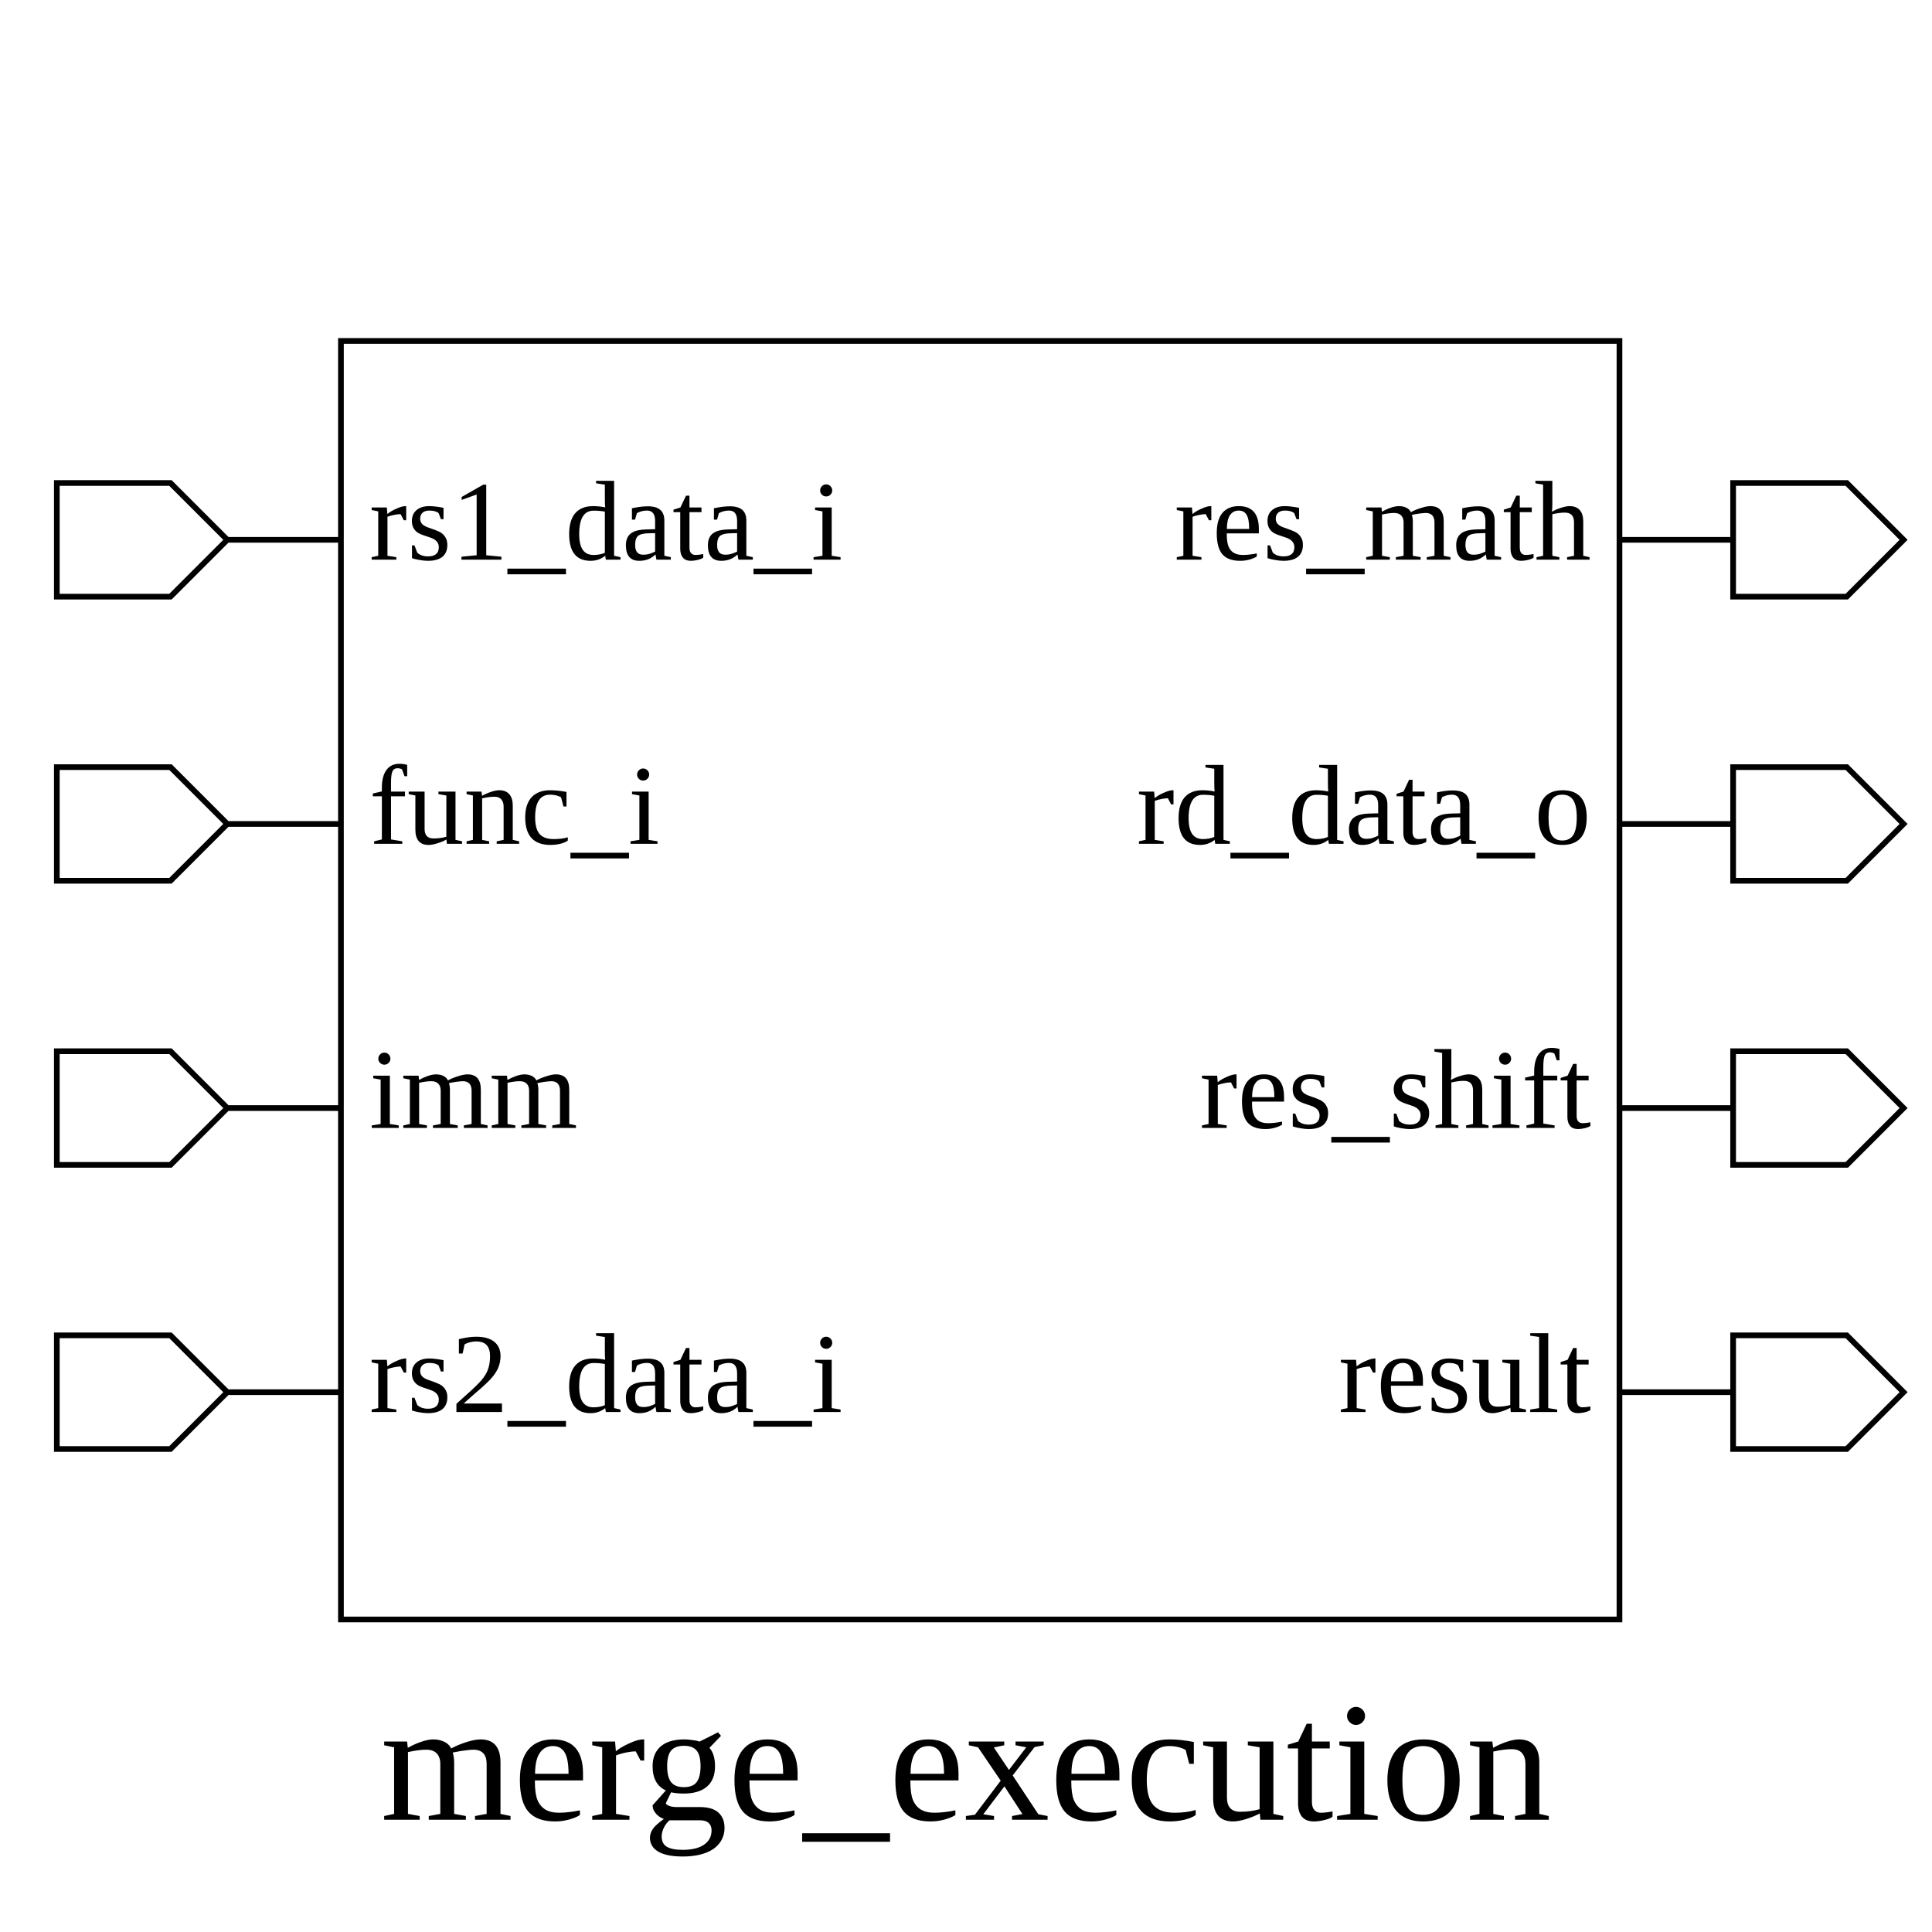
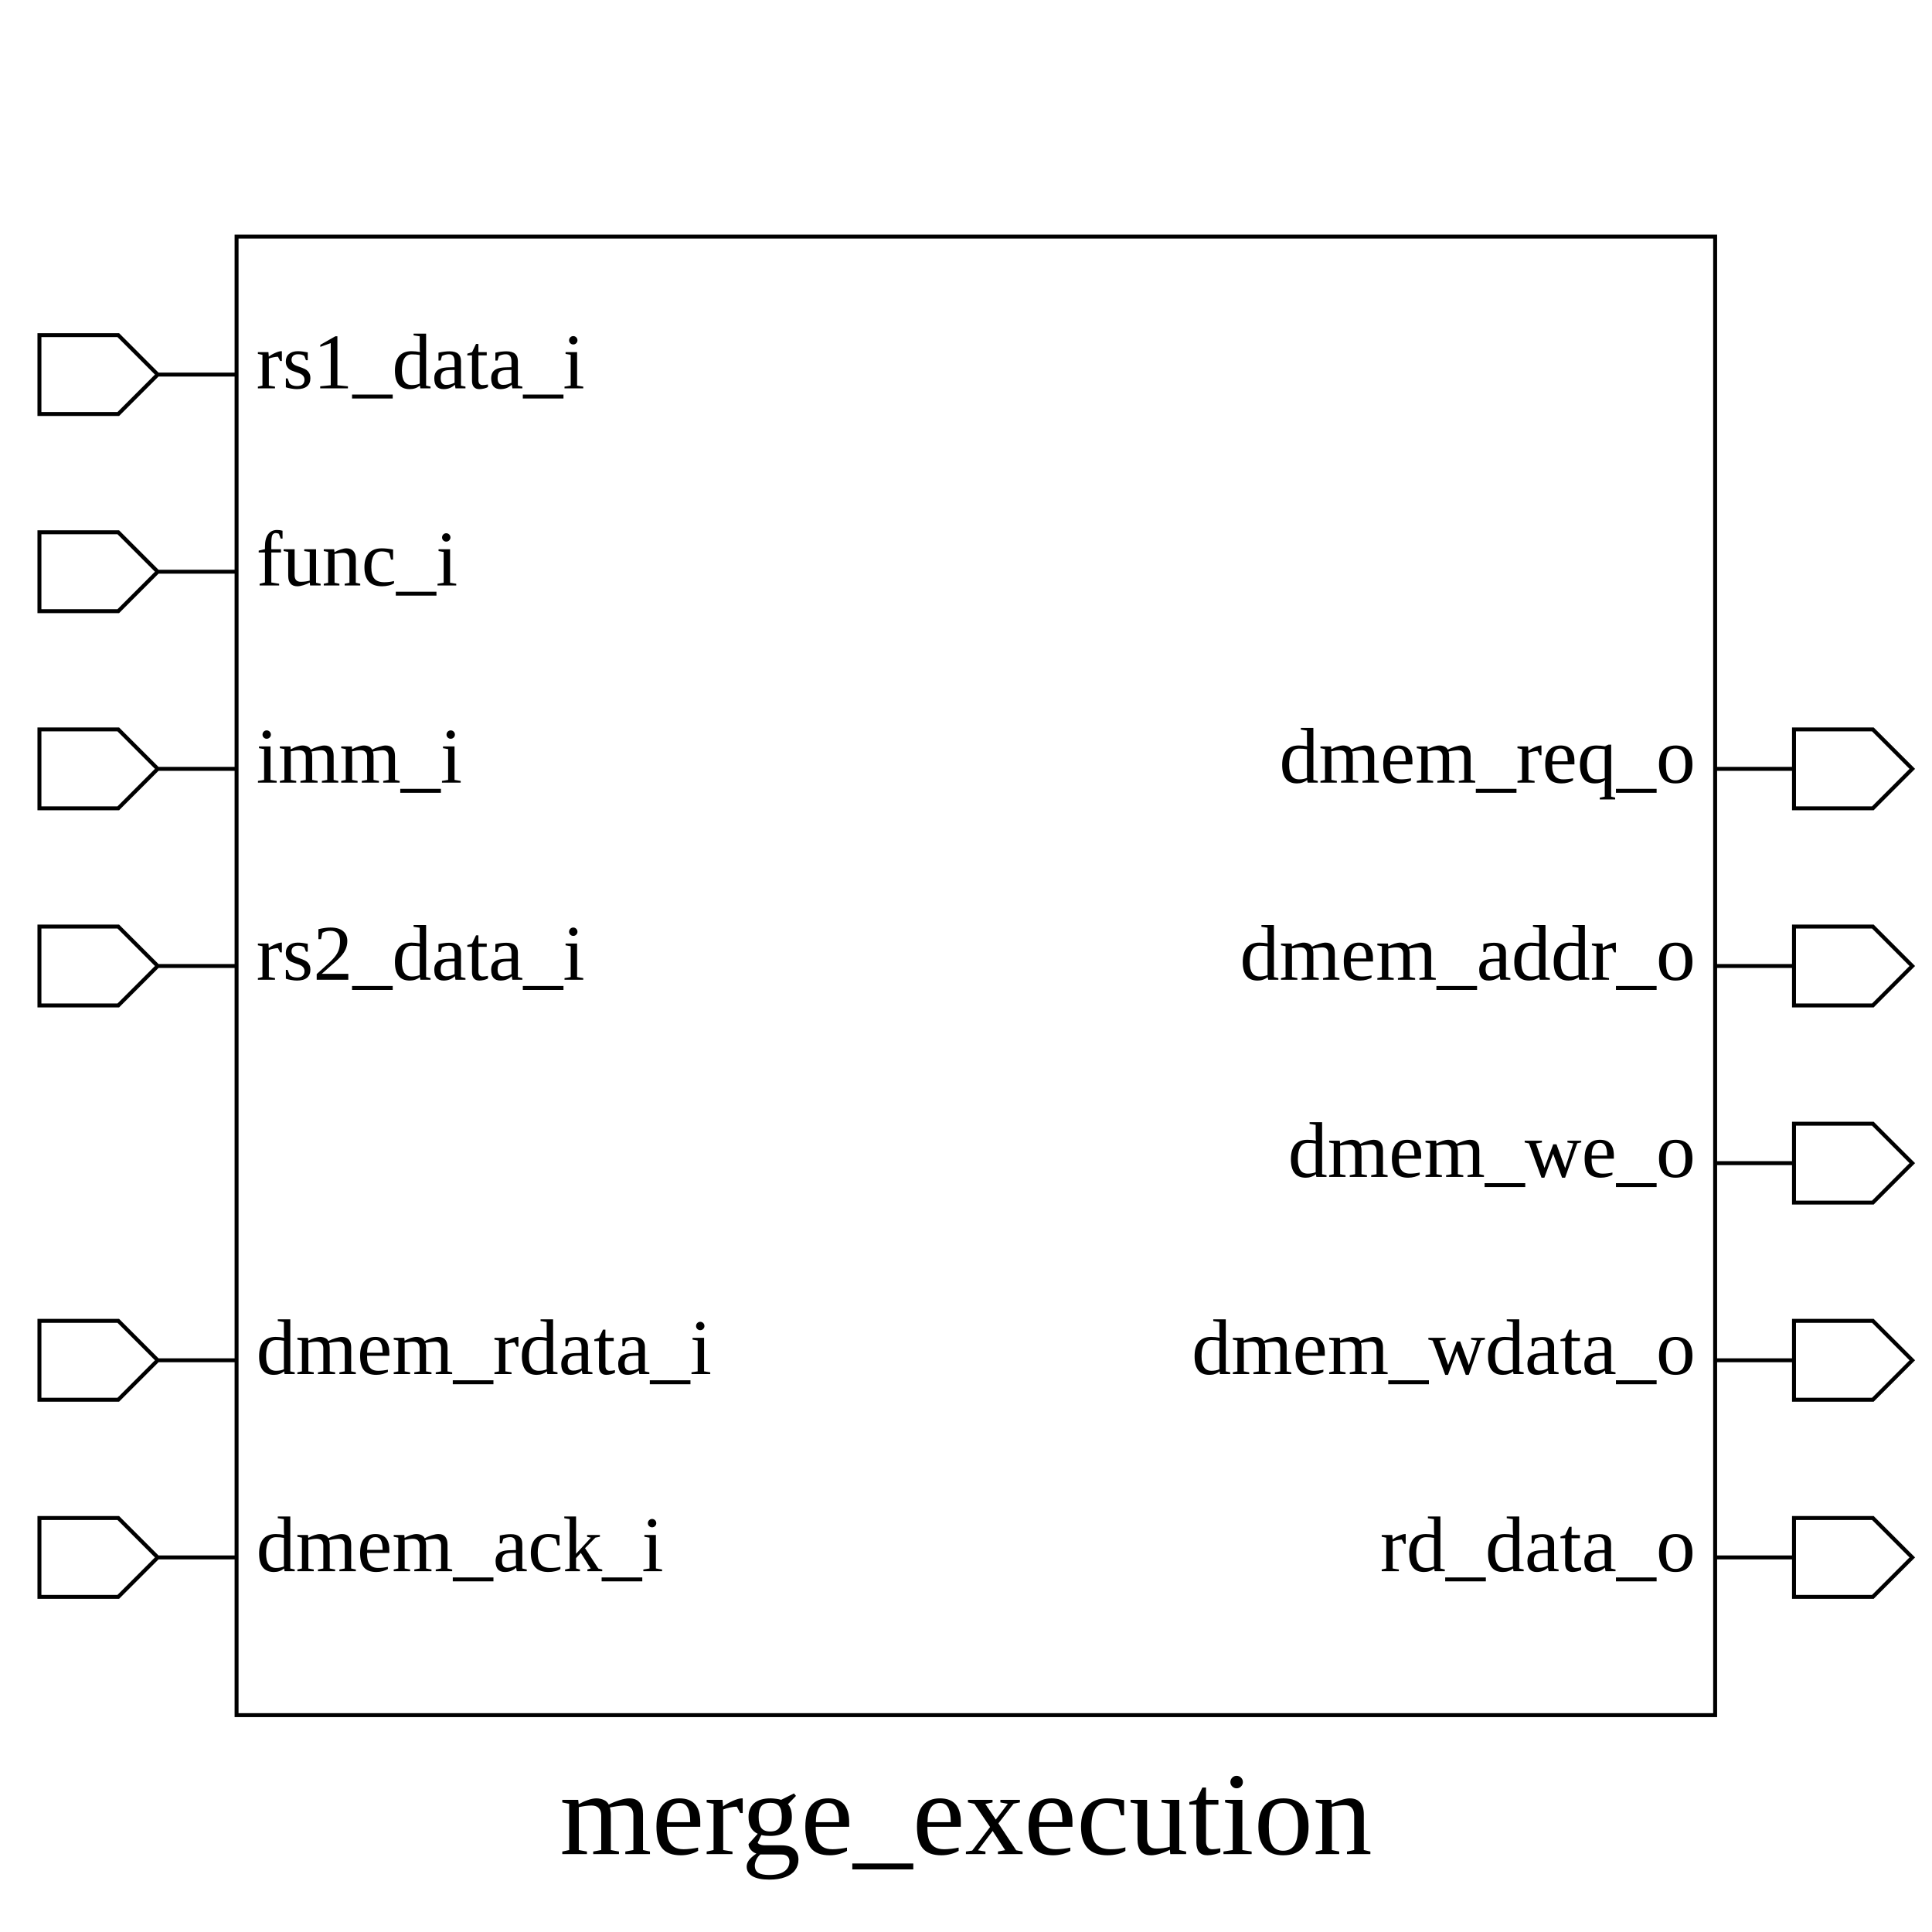
- <svg xmlns="http://www.w3.org/2000/svg" height="340" width="340">
+ <svg xmlns="http://www.w3.org/2000/svg" height="490" width="490">
  <rect width="100%" height="100%" x="0" y="0" style="fill:white;stroke:white;stroke-width:0" />
  <g style="fill:white;stroke:black;stroke-width:1">
-     <rect width="225" height="225" x="60" y="60" />
+     <rect width="375" height="375" x="60" y="60" />
    <polygon points="10,95 10,85 30,85 40,95 60,95 40,95 30,105 10,105 10,95" />
    <text x="65" y="85" dominant-baseline="hanging" text-anchor="start" font-size="20" style="fill:black;stroke:black;stroke-width:0">rs1_data_i</text>
    <polygon points="10,145 10,135 30,135 40,145 60,145 40,145 30,155 10,155 10,145" />
    <text x="65" y="135" dominant-baseline="hanging" text-anchor="start" font-size="20" style="fill:black;stroke:black;stroke-width:0">func_i</text>
    <polygon points="10,195 10,185 30,185 40,195 60,195 40,195 30,205 10,205 10,195" />
-     <text x="65" y="185" dominant-baseline="hanging" text-anchor="start" font-size="20" style="fill:black;stroke:black;stroke-width:0">imm</text>
+     <text x="65" y="185" dominant-baseline="hanging" text-anchor="start" font-size="20" style="fill:black;stroke:black;stroke-width:0">imm_i</text>
    <polygon points="10,245 10,235 30,235 40,245 60,245 40,245 30,255 10,255 10,245" />
    <text x="65" y="235" dominant-baseline="hanging" text-anchor="start" font-size="20" style="fill:black;stroke:black;stroke-width:0">rs2_data_i</text>
-     <polygon points="285,95 305,95 305,85 325,85 335,95 325,105 305,105 305,95 285,95" />
-     <text x="280" y="85" dominant-baseline="hanging" text-anchor="end" font-size="20" style="fill:black;stroke:black;stroke-width:0">res_math</text>
-     <polygon points="285,145 305,145 305,135 325,135 335,145 325,155 305,155 305,145 285,145" />
-     <text x="280" y="135" dominant-baseline="hanging" text-anchor="end" font-size="20" style="fill:black;stroke:black;stroke-width:0">rd_data_o</text>
-     <polygon points="285,195 305,195 305,185 325,185 335,195 325,205 305,205 305,195 285,195" />
-     <text x="280" y="185" dominant-baseline="hanging" text-anchor="end" font-size="20" style="fill:black;stroke:black;stroke-width:0">res_shift</text>
-     <polygon points="285,245 305,245 305,235 325,235 335,245 325,255 305,255 305,245 285,245" />
-     <text x="280" y="235" dominant-baseline="hanging" text-anchor="end" font-size="20" style="fill:black;stroke:black;stroke-width:0">result</text>
-     <text x="170" y="300" dominant-baseline="hanging" text-anchor="middle" font-size="30" style="fill:black;stroke:black;stroke-width:0">merge_execution</text>
+     <polygon points="10,345 10,335 30,335 40,345 60,345 40,345 30,355 10,355 10,345" />
+     <text x="65" y="335" dominant-baseline="hanging" text-anchor="start" font-size="20" style="fill:black;stroke:black;stroke-width:0">dmem_rdata_i</text>
+     <polygon points="10,395 10,385 30,385 40,395 60,395 40,395 30,405 10,405 10,395" />
+     <text x="65" y="385" dominant-baseline="hanging" text-anchor="start" font-size="20" style="fill:black;stroke:black;stroke-width:0">dmem_ack_i</text>
+     <polygon points="435,195 455,195 455,185 475,185 485,195 475,205 455,205 455,195 435,195" />
+     <text x="430" y="185" dominant-baseline="hanging" text-anchor="end" font-size="20" style="fill:black;stroke:black;stroke-width:0">dmem_req_o</text>
+     <polygon points="435,245 455,245 455,235 475,235 485,245 475,255 455,255 455,245 435,245" />
+     <text x="430" y="235" dominant-baseline="hanging" text-anchor="end" font-size="20" style="fill:black;stroke:black;stroke-width:0">dmem_addr_o</text>
+     <polygon points="435,295 455,295 455,285 475,285 485,295 475,305 455,305 455,295 435,295" />
+     <text x="430" y="285" dominant-baseline="hanging" text-anchor="end" font-size="20" style="fill:black;stroke:black;stroke-width:0">dmem_we_o</text>
+     <polygon points="435,345 455,345 455,335 475,335 485,345 475,355 455,355 455,345 435,345" />
+     <text x="430" y="335" dominant-baseline="hanging" text-anchor="end" font-size="20" style="fill:black;stroke:black;stroke-width:0">dmem_wdata_o</text>
+     <polygon points="435,395 455,395 455,385 475,385 485,395 475,405 455,405 455,395 435,395" />
+     <text x="430" y="385" dominant-baseline="hanging" text-anchor="end" font-size="20" style="fill:black;stroke:black;stroke-width:0">rd_data_o</text>
+     <text x="245" y="450" dominant-baseline="hanging" text-anchor="middle" font-size="30" style="fill:black;stroke:black;stroke-width:0">merge_execution</text>
  </g>
</svg>
